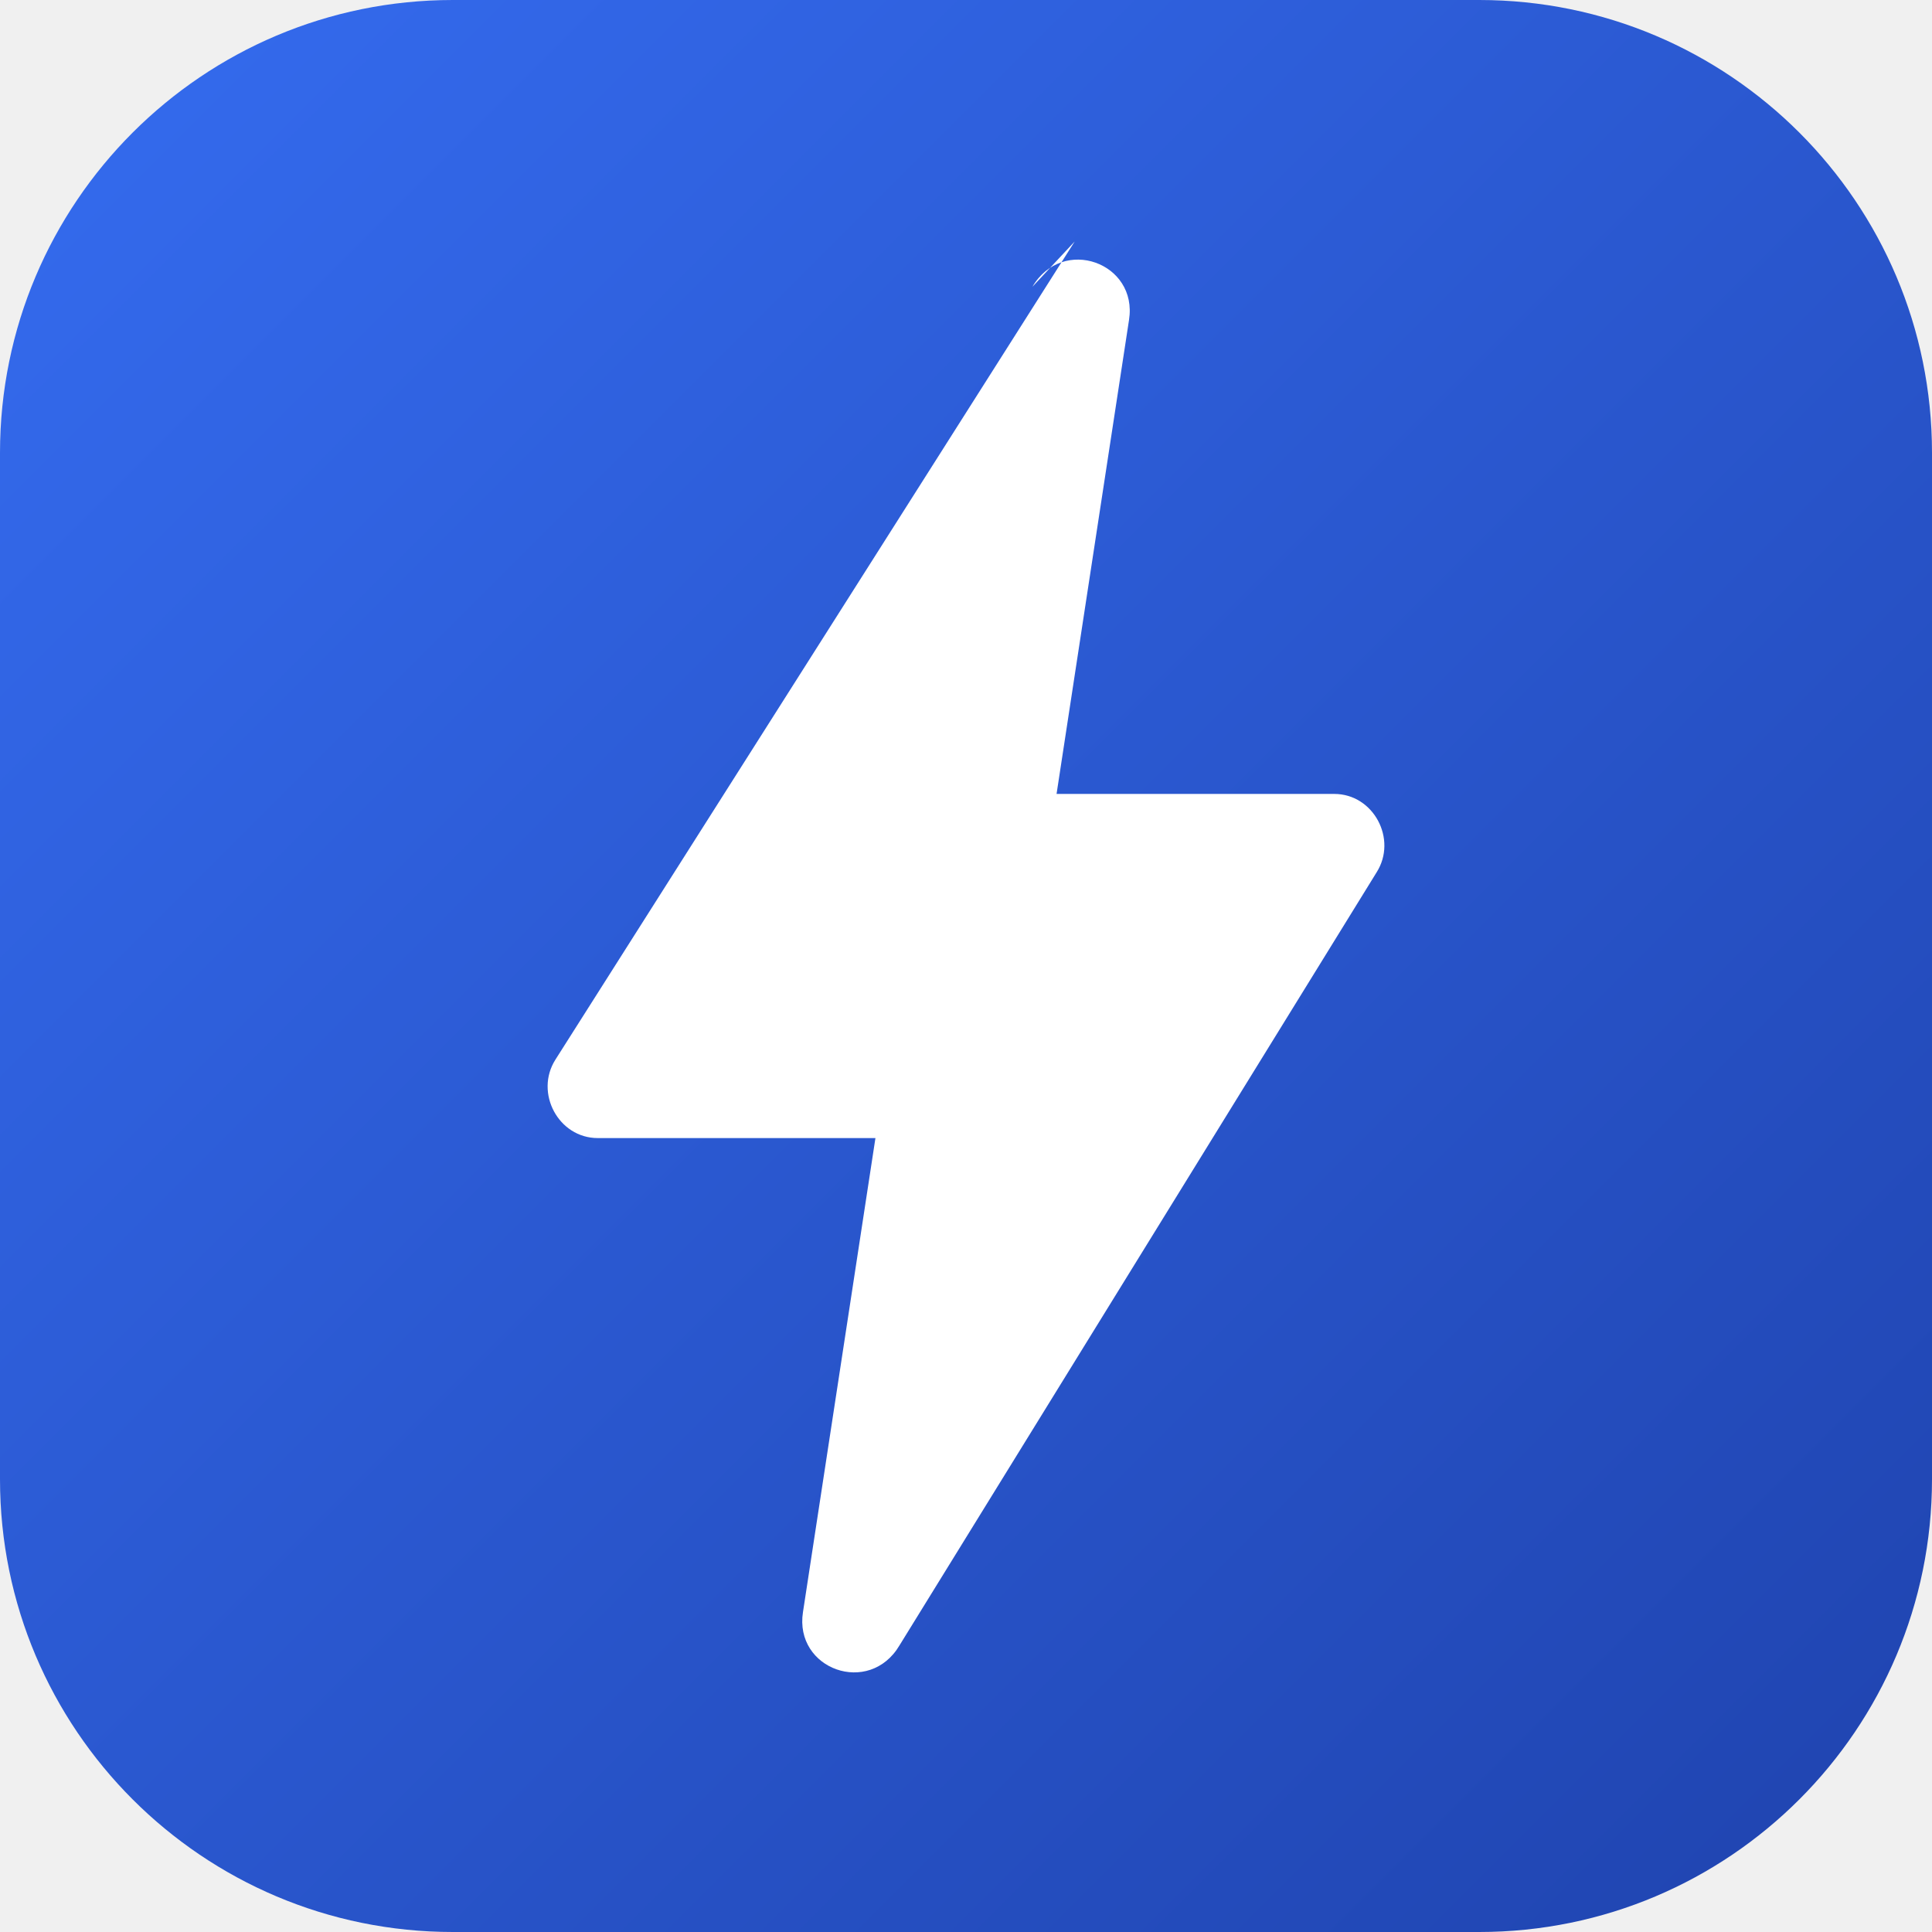
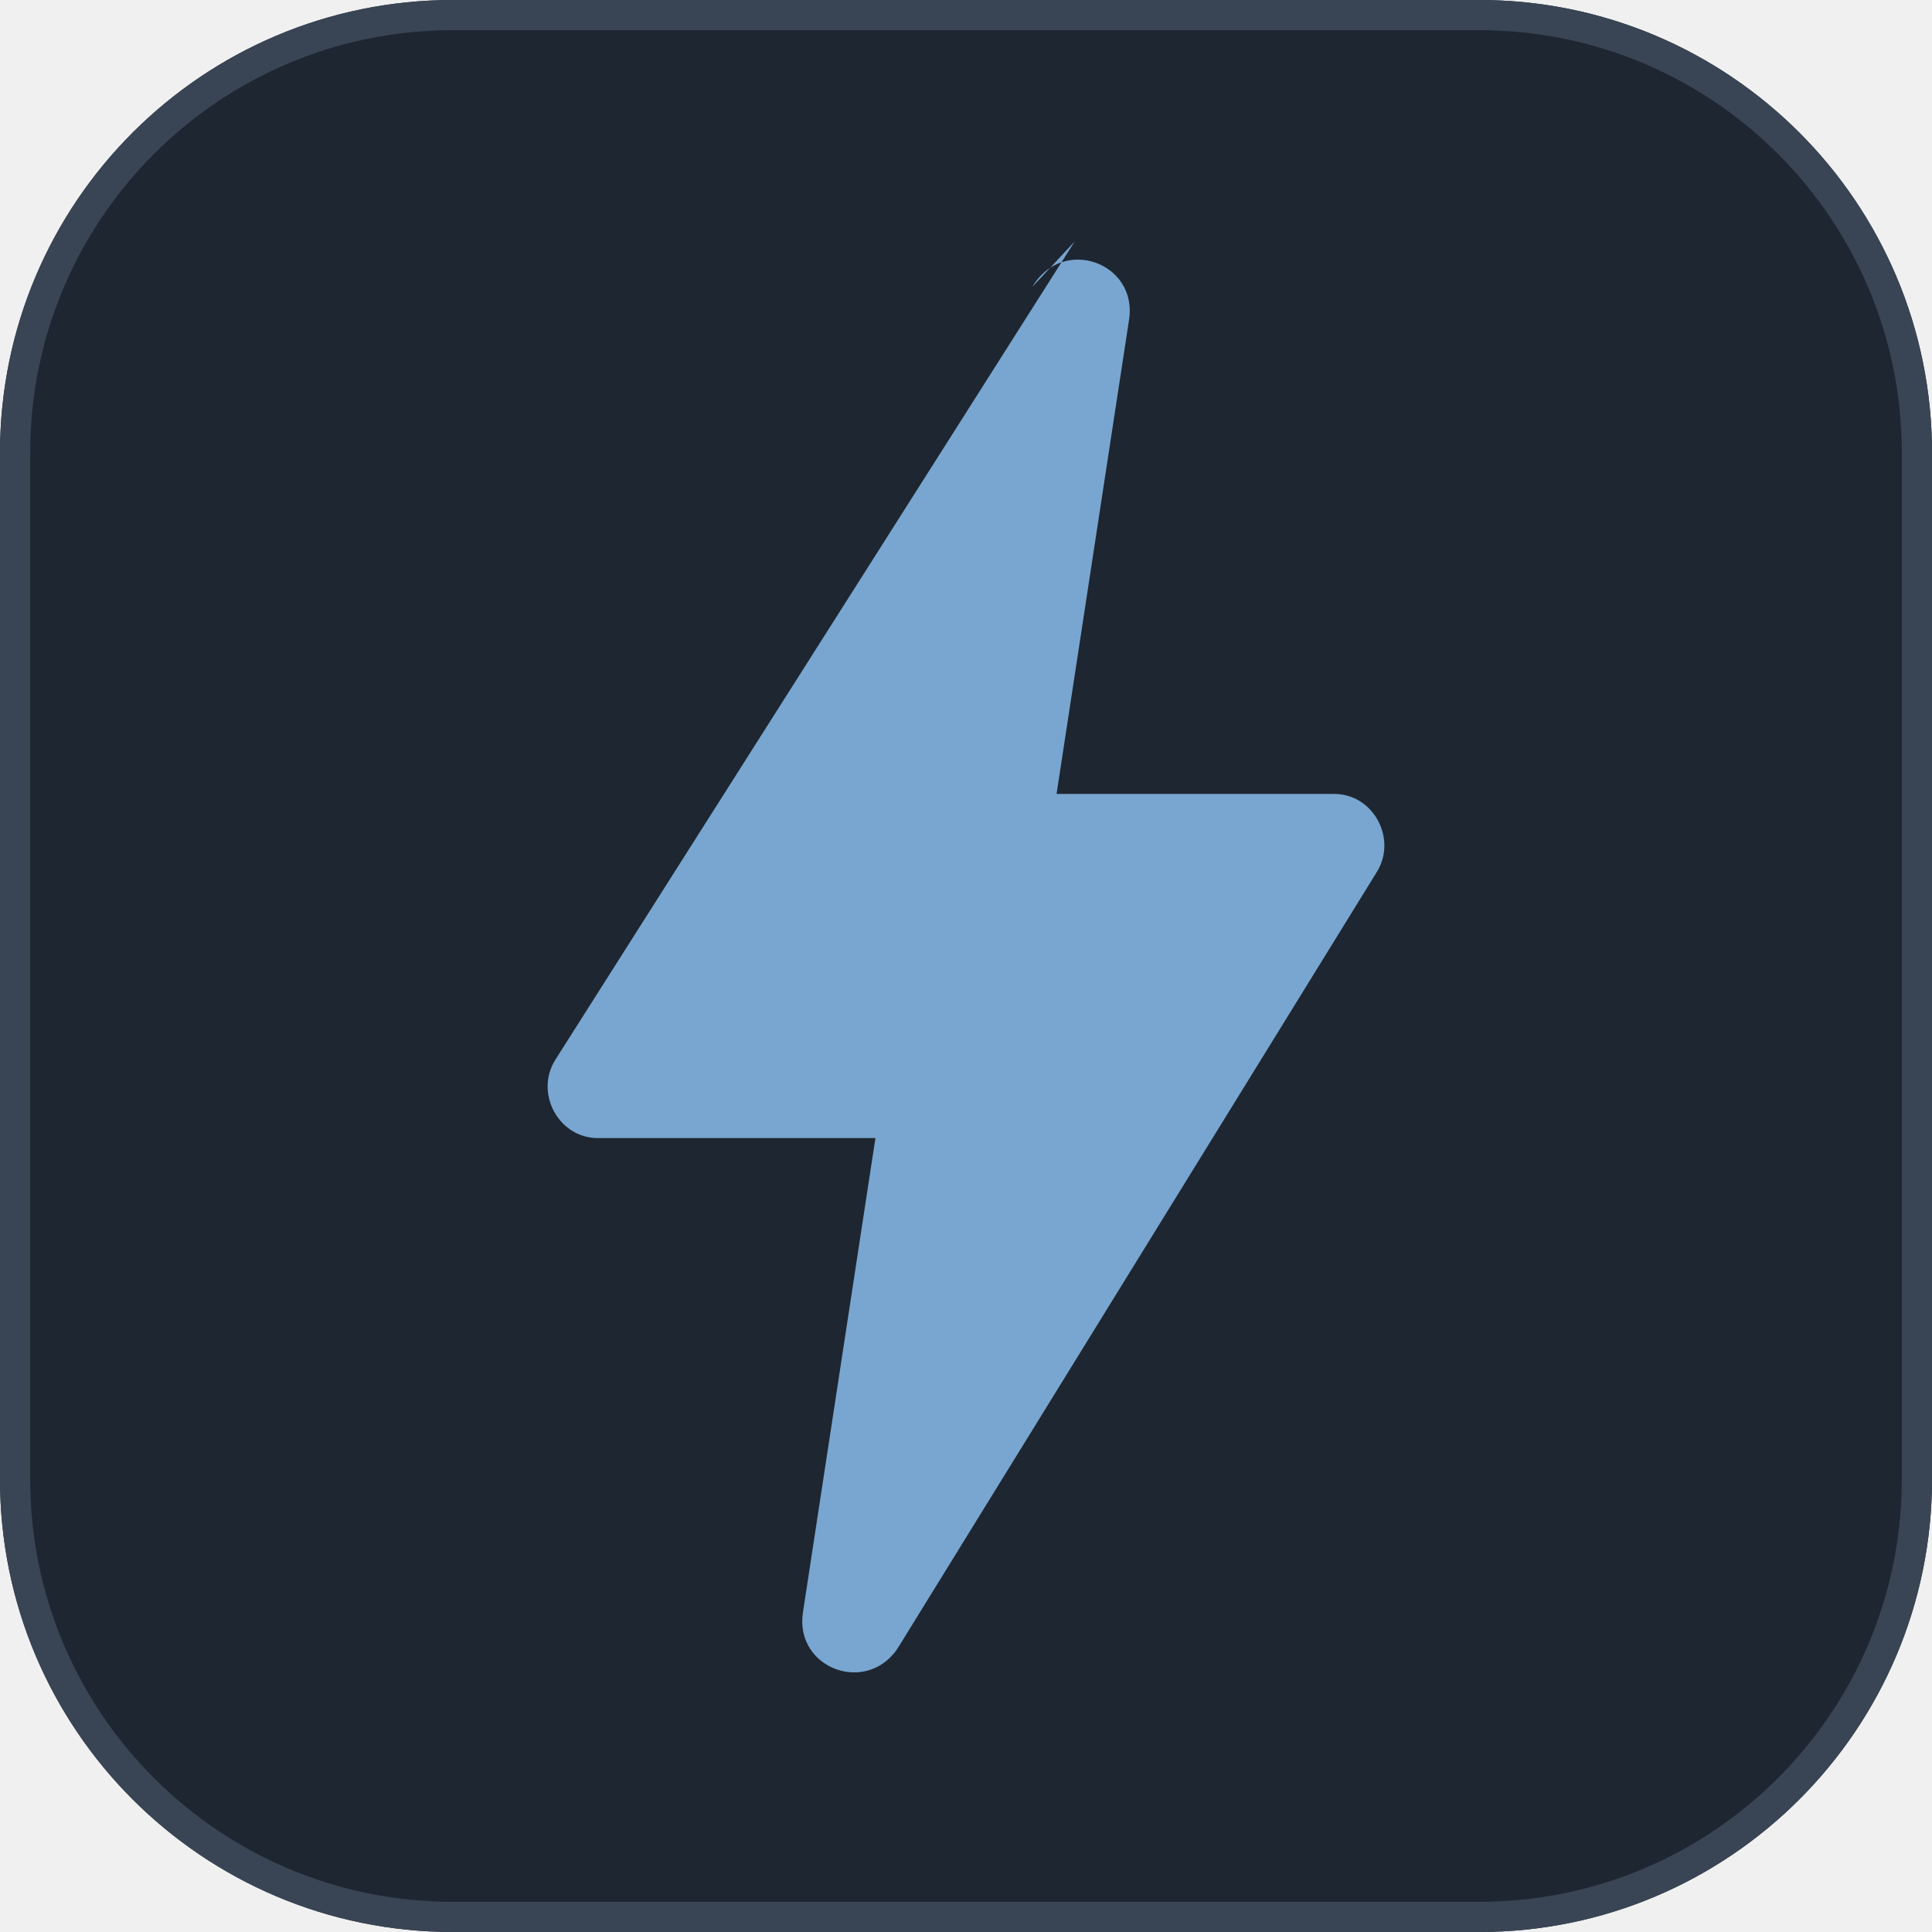
<svg xmlns="http://www.w3.org/2000/svg" viewBox="0 0 64 64" width="64" height="64" role="img" aria-label="FitSync AI">
-   <defs>
-     <linearGradient id="fs" x1="0" y1="0" x2="1" y2="1">
-       <stop offset="0" stop-color="#356cf0" />
-       <stop offset="1" stop-color="#1f43ae" />
-     </linearGradient>
-   </defs>
-   <rect width="64" height="64" rx="15" fill="url(#fs)" />
-   <path fill="#ffffff" d="M35.6 8 18.4 35.1c-.7 1.1.1 2.6 1.4 2.6h9.2l-2.4 15.7c-.3 1.9 2.2 2.8 3.2 1.1L45.6 28.9c.7-1.1-.1-2.6-1.4-2.6h-9.2l2.4-15.7c.3-1.9-2.2-2.8-3.2-1.1z" />
+   <rect width="64" height="64" rx="15" fill="#1e2631" />
+   <rect x="0.5" y="0.5" width="63" height="63" rx="14.5" fill="none" stroke="#394554" />
+   <path fill="#78a6d0" d="M35.6 8 18.4 35.1c-.7 1.1.1 2.6 1.4 2.6h9.2l-2.4 15.7c-.3 1.9 2.2 2.8 3.2 1.1L45.6 28.9c.7-1.1-.1-2.6-1.4-2.6h-9.2l2.4-15.7c.3-1.9-2.2-2.8-3.2-1.1z" />
</svg>
